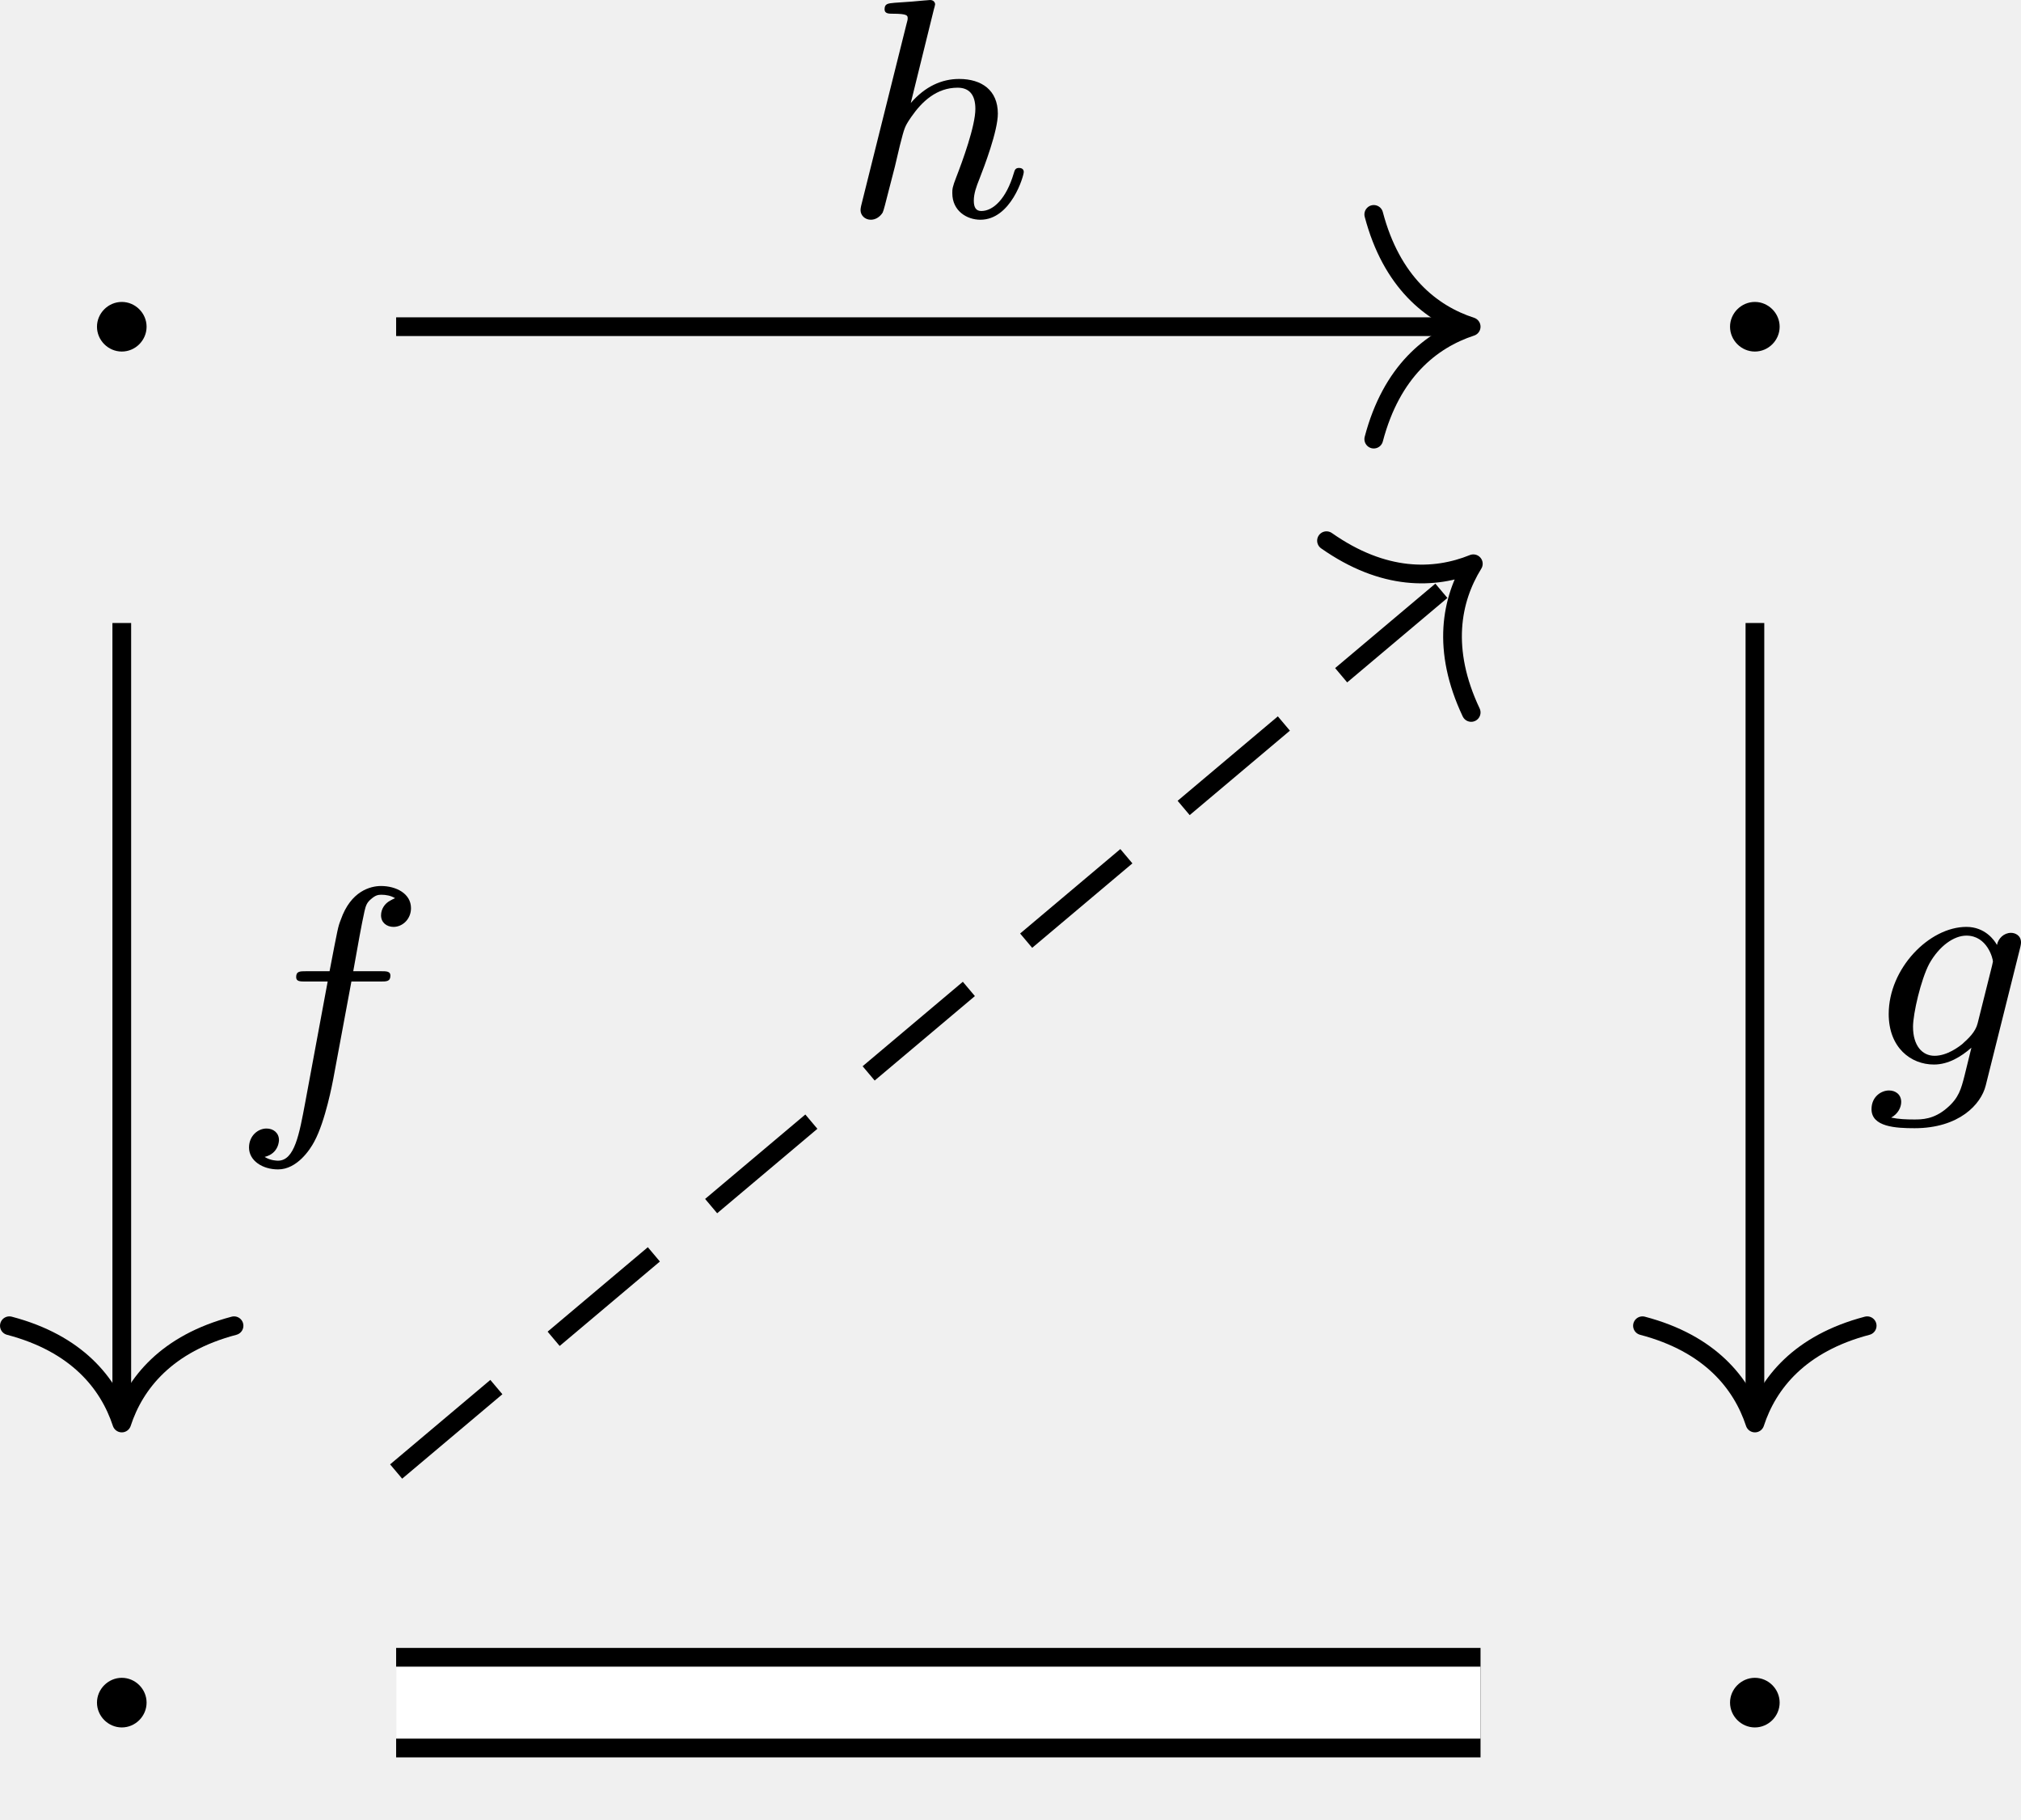
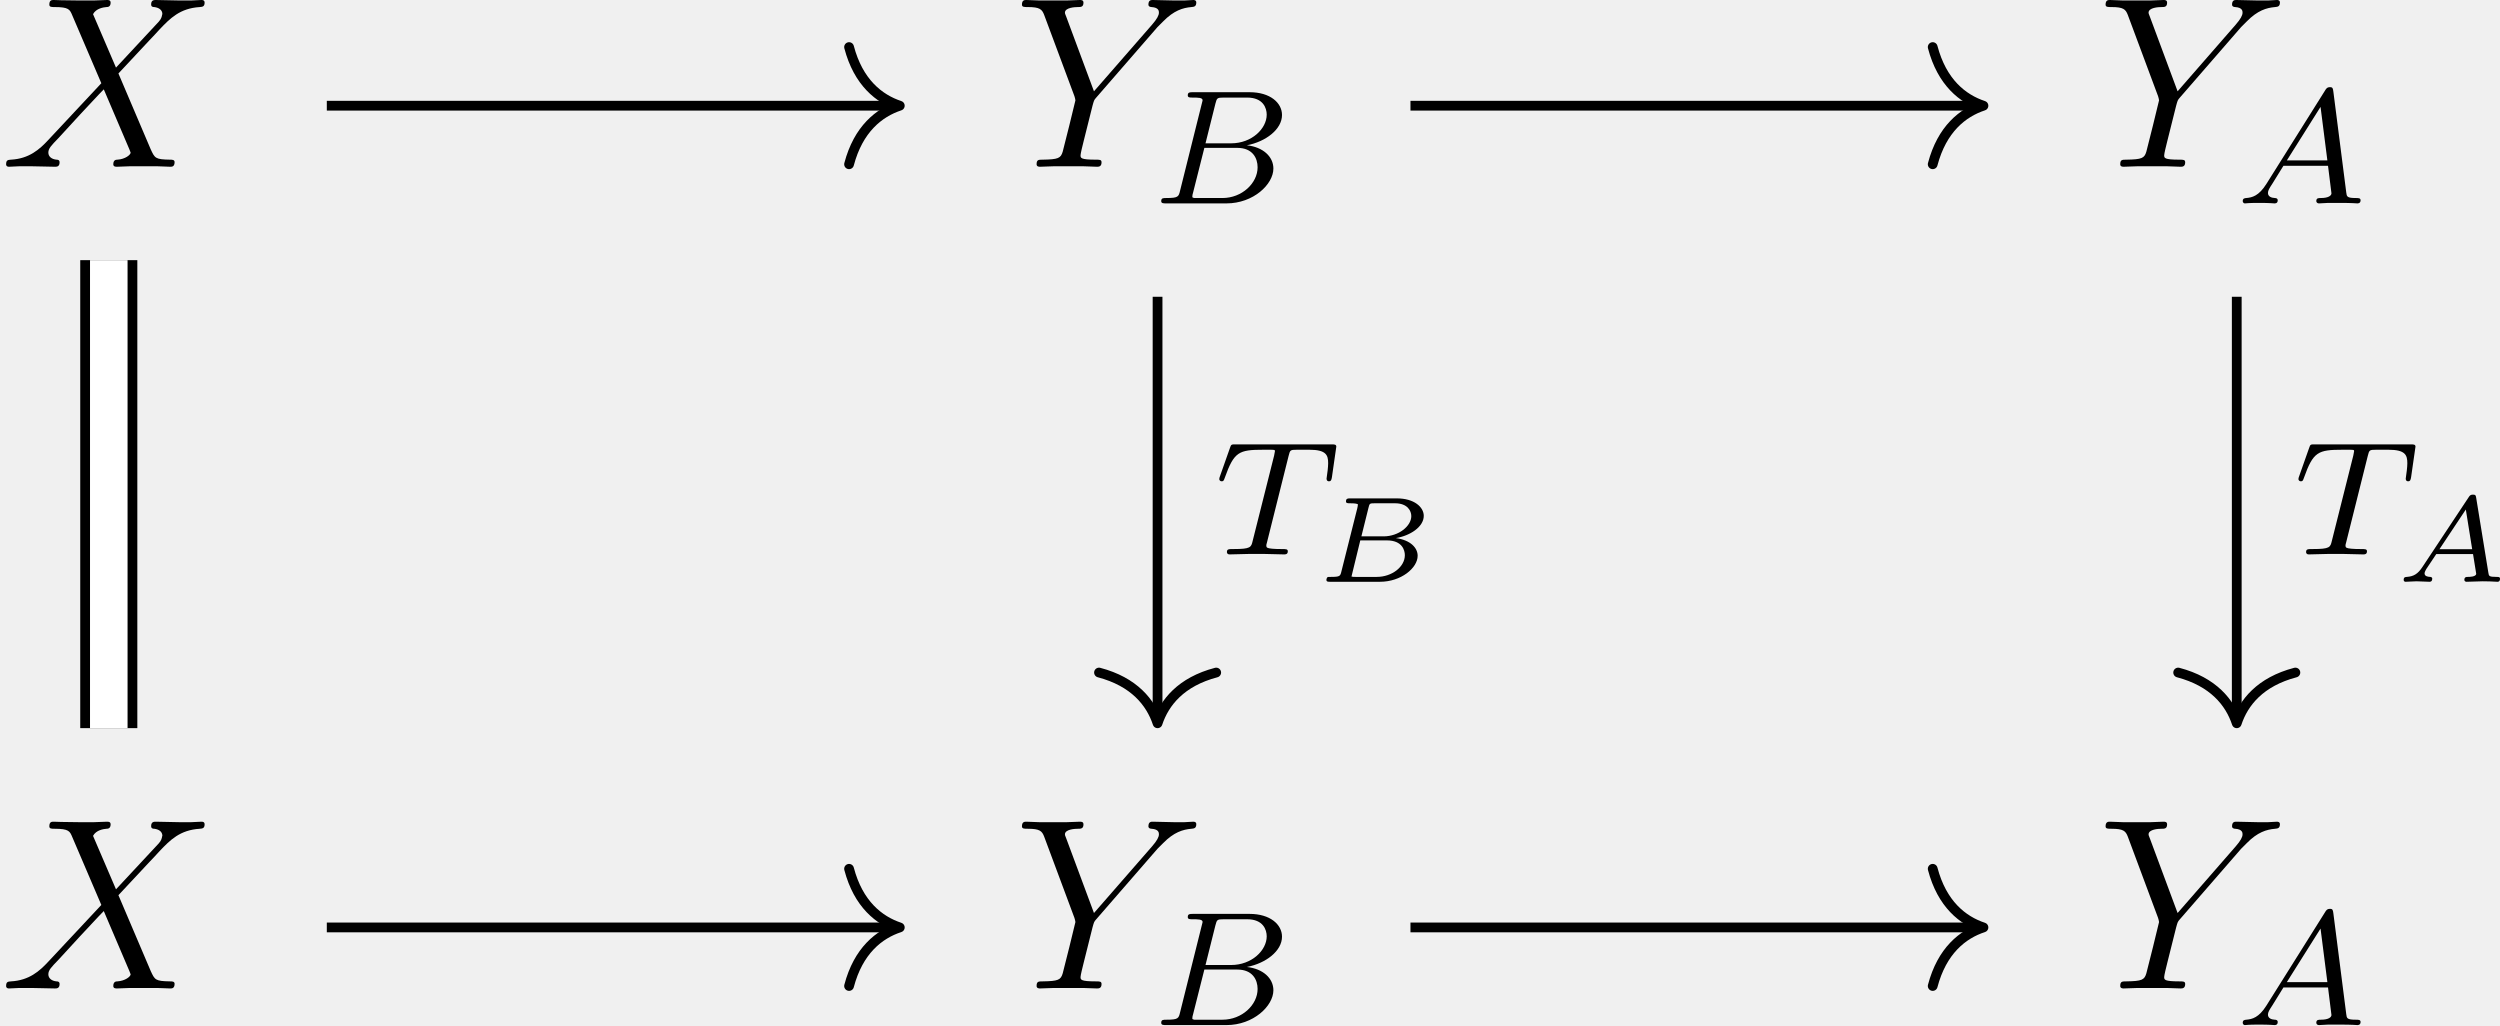
- <svg xmlns="http://www.w3.org/2000/svg" xmlns:xlink="http://www.w3.org/1999/xlink" version="1.1" width="72.264pt" height="65.054pt" viewBox="5.178 470.604 72.264 65.054">
+ <svg xmlns="http://www.w3.org/2000/svg" xmlns:xlink="http://www.w3.org/1999/xlink" version="1.1" width="171.37pt" height="70.268pt" viewBox="7.205 434.181 171.37 70.268">
  <defs>
-     <path id="g10-102" d="M3.053-3.172H3.794C3.953-3.172 4.049-3.172 4.049-3.324C4.049-3.435 3.945-3.435 3.81-3.435H3.1C3.228-4.152 3.308-4.607 3.387-4.965C3.419-5.101 3.443-5.189 3.563-5.284C3.666-5.372 3.73-5.388 3.818-5.388C3.937-5.388 4.065-5.364 4.168-5.3C4.129-5.284 4.081-5.26 4.041-5.236C3.905-5.165 3.81-5.021 3.81-4.862C3.81-4.678 3.953-4.567 4.129-4.567C4.36-4.567 4.575-4.766 4.575-5.045C4.575-5.42 4.192-5.611 3.81-5.611C3.539-5.611 3.037-5.483 2.782-4.75C2.71-4.567 2.71-4.551 2.495-3.435H1.897C1.737-3.435 1.642-3.435 1.642-3.284C1.642-3.172 1.745-3.172 1.881-3.172H2.447L1.873-.08C1.722 .725 1.602 1.403 1.18 1.403C1.156 1.403 .988 1.403 .837 1.307C1.203 1.219 1.203 .885 1.203 .877C1.203 .693 1.06 .582 .885 .582C.669 .582 .438 .765 .438 1.068C.438 1.403 .781 1.626 1.18 1.626C1.666 1.626 2 1.116 2.104 .917C2.391 .391 2.574-.606 2.59-.685L3.053-3.172Z" />
-     <path id="g10-103" d="M3.953-2.941C3.985-3.061 3.985-3.108 3.985-3.116C3.985-3.3 3.834-3.363 3.73-3.363C3.547-3.363 3.403-3.22 3.371-3.053C3.308-3.172 3.068-3.515 2.59-3.515C1.642-3.515 .606-2.455 .606-1.291C.606-.43 1.172 0 1.761 0C2.128 0 2.455-.199 2.718-.43L2.542 .287C2.455 .622 2.399 .853 2.088 1.116C1.753 1.403 1.451 1.403 1.251 1.403S.861 1.395 .669 1.355C.845 1.259 .925 1.092 .925 .956C.925 .765 .781 .662 .614 .662C.414 .662 .167 .821 .167 1.14C.167 1.594 .789 1.626 1.267 1.626C2.399 1.626 2.965 1.02 3.084 .534L3.953-2.941ZM2.877-1.052C2.821-.829 2.646-.669 2.479-.518C2.407-.462 2.104-.223 1.777-.223C1.459-.223 1.227-.486 1.227-.964C1.227-1.299 1.427-2.168 1.642-2.574C1.897-3.029 2.271-3.292 2.59-3.292C3.124-3.292 3.268-2.702 3.268-2.63L3.244-2.519L2.877-1.052Z" />
-     <path id="g10-104" d="M2.327-5.292C2.335-5.308 2.359-5.412 2.359-5.42C2.359-5.46 2.327-5.531 2.232-5.531C2.2-5.531 1.953-5.507 1.769-5.491L1.323-5.46C1.148-5.444 1.068-5.436 1.068-5.292C1.068-5.181 1.18-5.181 1.275-5.181C1.658-5.181 1.658-5.133 1.658-5.061C1.658-5.037 1.658-5.021 1.618-4.878L.486-.343C.454-.223 .454-.175 .454-.167C.454-.032 .566 .08 .717 .08C.845 .08 .956 0 1.02-.104C1.044-.151 1.108-.406 1.148-.566L1.331-1.275C1.355-1.395 1.435-1.698 1.459-1.817C1.578-2.279 1.578-2.295 1.753-2.55C2.024-2.941 2.399-3.292 2.933-3.292C3.22-3.292 3.387-3.124 3.387-2.75C3.387-2.311 3.053-1.403 2.901-1.012C2.798-.749 2.798-.701 2.798-.598C2.798-.143 3.172 .08 3.515 .08C4.296 .08 4.623-1.036 4.623-1.14C4.623-1.219 4.559-1.243 4.503-1.243C4.407-1.243 4.392-1.188 4.368-1.108C4.176-.454 3.842-.143 3.539-.143C3.411-.143 3.347-.223 3.347-.406S3.411-.765 3.491-.964C3.61-1.267 3.961-2.184 3.961-2.63C3.961-3.228 3.547-3.515 2.973-3.515C2.527-3.515 2.104-3.324 1.737-2.901L2.327-5.292Z" />
-     <path id="g8-1" d="M2.295-2.989C2.295-3.335 2.008-3.622 1.662-3.622S1.028-3.335 1.028-2.989S1.315-2.355 1.662-2.355S2.295-2.642 2.295-2.989Z" />
+     <path id="g9-65" d="M1.351-.729C1.124-.383 .921-.263 .586-.239C.502-.233 .43-.227 .43-.09C.43-.03 .478 0 .52 0C.687 0 .885-.024 1.058-.024C1.201-.024 1.554 0 1.698 0C1.763 0 1.829-.03 1.829-.149C1.829-.233 1.745-.239 1.728-.239C1.584-.245 1.453-.281 1.453-.412C1.453-.484 1.518-.586 1.536-.622L2.026-1.357H3.826L3.981-.395C3.981-.239 3.634-.239 3.575-.239C3.497-.239 3.401-.239 3.401-.09C3.401-.06 3.431 0 3.503 0C3.682 0 4.119-.024 4.298-.024C4.417-.024 4.531-.018 4.651-.018S4.902 0 5.015 0C5.051 0 5.147 0 5.147-.149C5.147-.239 5.069-.239 4.979-.239C4.609-.239 4.603-.281 4.579-.43L3.981-4.107C3.963-4.214 3.957-4.268 3.826-4.268C3.7-4.268 3.664-4.22 3.61-4.136L1.351-.729ZM2.182-1.596L3.473-3.539L3.784-1.596H2.182Z" />
+     <path id="g9-66" d="M1.255-.496C1.201-.281 1.19-.239 .741-.239C.61-.239 .598-.239 .574-.221C.544-.197 .52-.12 .52-.084C.538 0 .592 0 .711 0H3.144C4.178 0 4.991-.675 4.991-1.273C4.991-1.644 4.668-2.038 3.921-2.14C4.609-2.248 5.29-2.684 5.29-3.228C5.29-3.658 4.818-4.083 3.975-4.083H1.686C1.572-4.083 1.482-4.083 1.482-3.933C1.482-3.844 1.572-3.844 1.68-3.844S1.937-3.844 2.062-3.802C2.062-3.742 2.062-3.706 2.038-3.61L1.255-.496ZM2.236-2.224L2.588-3.64C2.636-3.832 2.642-3.844 2.893-3.844H3.879C4.501-3.844 4.68-3.467 4.68-3.216C4.68-2.726 4.059-2.224 3.324-2.224H2.236ZM1.949-.239C1.835-.239 1.823-.239 1.751-.257L2.182-2.026H3.485C4.238-2.026 4.364-1.542 4.364-1.303C4.364-.729 3.73-.239 2.989-.239H1.949Z" />
+     <path id="g10-65" d="M1.474-.948C1.108-.367 .781-.287 .494-.263C.414-.255 .319-.247 .319-.112C.319-.088 .335 0 .43 0C.502 0 .55-.024 1.108-.024C1.65-.024 1.833 0 1.873 0S2.032 0 2.032-.151C2.032-.255 1.929-.263 1.889-.263C1.722-.271 1.554-.335 1.554-.51C1.554-.63 1.618-.733 1.769-.964L2.311-1.841H4.495L4.663-.494C4.663-.383 4.519-.263 4.144-.263C4.025-.263 3.921-.263 3.921-.112C3.921-.104 3.929 0 4.057 0C4.136 0 4.439-.016 4.511-.024H5.013C5.731-.024 5.866 0 5.93 0C5.962 0 6.089 0 6.089-.151C6.089-.263 5.986-.263 5.858-.263C5.42-.263 5.412-.335 5.388-.534L4.758-5.46C4.734-5.635 4.726-5.691 4.591-5.691C4.447-5.691 4.4-5.611 4.352-5.531L1.474-.948ZM2.479-2.104L4.129-4.726L4.463-2.104H2.479Z" />
+     <path id="g10-66" d="M1.347-.63C1.275-.327 1.259-.263 .669-.263C.518-.263 .422-.263 .422-.112C.422 0 .526 0 .662 0H3.618C4.933 0 5.914-.933 5.914-1.706C5.914-2.287 5.412-2.758 4.615-2.845C5.539-3.021 6.336-3.626 6.336-4.328C6.336-4.926 5.754-5.444 4.75-5.444H1.969C1.825-5.444 1.722-5.444 1.722-5.292C1.722-5.181 1.817-5.181 1.953-5.181C2.216-5.181 2.447-5.181 2.447-5.053C2.447-5.021 2.439-5.013 2.415-4.91L1.347-.63ZM2.59-2.941L3.076-4.886C3.148-5.157 3.156-5.181 3.483-5.181H4.631C5.412-5.181 5.587-4.67 5.587-4.344C5.587-3.666 4.862-2.941 3.842-2.941H2.59ZM2.04-.263C1.969-.279 1.945-.279 1.945-.335C1.945-.399 1.961-.462 1.977-.51L2.534-2.718H4.152C4.894-2.718 5.141-2.216 5.141-1.769C5.141-.988 4.376-.263 3.419-.263H2.04Z" />
+     <path id="g10-84" d="M3.602-4.822C3.674-5.109 3.682-5.125 4.009-5.125H4.615C5.444-5.125 5.539-4.862 5.539-4.463C5.539-4.264 5.491-3.921 5.483-3.881C5.467-3.794 5.46-3.722 5.46-3.706C5.46-3.602 5.531-3.579 5.579-3.579C5.667-3.579 5.699-3.626 5.723-3.778L5.938-5.276C5.938-5.388 5.842-5.388 5.699-5.388H1.004C.805-5.388 .789-5.388 .733-5.22L.247-3.842C.231-3.802 .207-3.738 .207-3.69C.207-3.626 .263-3.579 .327-3.579C.414-3.579 .43-3.618 .478-3.754C.933-5.029 1.164-5.125 2.375-5.125H2.686C2.925-5.125 2.933-5.117 2.933-5.053C2.933-5.029 2.901-4.87 2.893-4.838L1.841-.654C1.769-.351 1.745-.263 .917-.263C.662-.263 .582-.263 .582-.112C.582-.104 .582 0 .717 0C.933 0 1.482-.024 1.698-.024H2.375C2.598-.024 3.156 0 3.379 0C3.443 0 3.563 0 3.563-.151C3.563-.263 3.475-.263 3.26-.263C3.068-.263 3.005-.263 2.798-.279C2.542-.303 2.511-.335 2.511-.438C2.511-.47 2.519-.502 2.542-.582L3.602-4.822Z" />
+     <path id="g11-88" d="M5.679-4.854L4.555-7.472C4.71-7.759 5.069-7.807 5.212-7.819C5.284-7.819 5.416-7.831 5.416-8.034C5.416-8.165 5.308-8.165 5.236-8.165C5.033-8.165 4.794-8.141 4.591-8.141H3.897C3.168-8.141 2.642-8.165 2.63-8.165C2.534-8.165 2.415-8.165 2.415-7.938C2.415-7.819 2.523-7.819 2.678-7.819C3.371-7.819 3.419-7.699 3.539-7.412L4.961-4.089L2.367-1.315C1.937-.849 1.423-.395 .538-.347C.395-.335 .299-.335 .299-.12C.299-.084 .311 0 .442 0C.61 0 .789-.024 .956-.024H1.518C1.901-.024 2.319 0 2.69 0C2.774 0 2.917 0 2.917-.215C2.917-.335 2.833-.347 2.762-.347C2.523-.371 2.367-.502 2.367-.693C2.367-.897 2.511-1.04 2.857-1.399L3.921-2.558C4.184-2.833 4.818-3.527 5.081-3.79L6.336-.849C6.348-.825 6.396-.705 6.396-.693C6.396-.586 6.133-.371 5.75-.347C5.679-.347 5.547-.335 5.547-.12C5.547 0 5.667 0 5.727 0C5.93 0 6.169-.024 6.372-.024H7.687C7.902-.024 8.13 0 8.333 0C8.416 0 8.548 0 8.548-.227C8.548-.347 8.428-.347 8.321-.347C7.603-.359 7.58-.418 7.376-.861L5.798-4.567L7.317-6.193C7.436-6.312 7.711-6.611 7.819-6.731C8.333-7.269 8.811-7.759 9.779-7.819C9.899-7.831 10.018-7.831 10.018-8.034C10.018-8.165 9.911-8.165 9.863-8.165C9.696-8.165 9.516-8.141 9.349-8.141H8.799C8.416-8.141 7.998-8.165 7.627-8.165C7.544-8.165 7.4-8.165 7.4-7.95C7.4-7.831 7.484-7.819 7.556-7.819C7.747-7.795 7.95-7.699 7.95-7.472L7.938-7.448C7.926-7.364 7.902-7.245 7.771-7.101L5.679-4.854Z" />
+     <path id="g11-89" d="M7.03-6.838L7.305-7.113C7.831-7.651 8.273-7.783 8.691-7.819C8.823-7.831 8.931-7.843 8.931-8.046C8.931-8.165 8.811-8.165 8.787-8.165C8.644-8.165 8.488-8.141 8.345-8.141H7.855C7.508-8.141 7.137-8.165 6.802-8.165C6.719-8.165 6.587-8.165 6.587-7.938C6.587-7.831 6.707-7.819 6.743-7.819C7.101-7.795 7.101-7.615 7.101-7.544C7.101-7.412 7.006-7.233 6.767-6.958L3.921-3.694L2.57-7.329C2.499-7.496 2.499-7.52 2.499-7.544C2.499-7.795 2.989-7.819 3.132-7.819S3.407-7.819 3.407-8.034C3.407-8.165 3.3-8.165 3.228-8.165C3.025-8.165 2.786-8.141 2.582-8.141H1.255C1.04-8.141 .813-8.165 .61-8.165C.526-8.165 .395-8.165 .395-7.938C.395-7.819 .502-7.819 .681-7.819C1.267-7.819 1.375-7.711 1.482-7.436L2.965-3.455C2.977-3.419 3.013-3.288 3.013-3.252S2.427-.861 2.391-.741C2.295-.418 2.176-.359 1.411-.347C1.207-.347 1.112-.347 1.112-.12C1.112 0 1.243 0 1.279 0C1.494 0 1.745-.024 1.973-.024H3.383C3.599-.024 3.85 0 4.065 0C4.148 0 4.292 0 4.292-.215C4.292-.347 4.208-.347 4.005-.347C3.264-.347 3.264-.43 3.264-.562C3.264-.646 3.359-1.028 3.419-1.267L3.85-2.989C3.921-3.24 3.921-3.264 4.029-3.383L7.03-6.838Z" />
  </defs>
  <g id="page1" transform="matrix(1.4 0 0 1.4 0 0)">
-     <g transform="matrix(1 0 0 1 -29.32356 20.224)">
-       <use x="34.471" y="327.254" xlink:href="#g8-1" />
+     <g transform="matrix(1 0 0 1 -68.64222 23.305)">
+       <use x="73.789" y="294.989" xlink:href="#g11-88" />
    </g>
-     <g transform="matrix(1 0 0 1 -29.3236 20.224)">
-       <use x="76.18" y="327.254" xlink:href="#g8-1" />
+     <g transform="matrix(1 0 0 1 -70.3498 23.305)">
+       <use x="125.139" y="294.989" xlink:href="#g11-89" />
+       <use x="131.931" y="296.783" xlink:href="#g10-66" />
    </g>
-     <g transform="matrix(1 0 0 1 -29.32356 20.224)">
-       <use x="34.471" y="362.389" xlink:href="#g8-1" />
+     <g transform="matrix(1 0 0 1 -70.131 23.305)">
+       <use x="177.978" y="294.989" xlink:href="#g11-89" />
+       <use x="184.769" y="296.783" xlink:href="#g10-65" />
    </g>
-     <g transform="matrix(1 0 0 1 -29.3236 20.224)">
-       <use x="76.18" y="362.389" xlink:href="#g8-1" />
+     <g transform="matrix(1 0 0 1 -68.64222 23.305)">
+       <use x="73.789" y="335.222" xlink:href="#g11-88" />
    </g>
-     <path d="M13.816 344.488H41.031" stroke="#000" fill="none" stroke-width=".478" stroke-miterlimit="10" />
-     <path d="M38.785 341.621C39.238 343.34 40.25 344.156 41.273 344.488C40.25 344.824 39.238 345.636 38.785 347.359" stroke="#000" fill="none" stroke-width=".478" stroke-miterlimit="10" stroke-linecap="round" stroke-linejoin="round" />
-     <g transform="matrix(1 0 0 1 -2.44 -20.712)">
-       <use x="27.663" y="362.389" xlink:href="#g10-104" />
+     <g transform="matrix(1 0 0 1 -70.3498 23.305)">
+       <use x="125.139" y="335.222" xlink:href="#g11-89" />
+       <use x="131.931" y="337.015" xlink:href="#g10-66" />
    </g>
-     <path d="M6.809 352.055V372.246" stroke="#000" fill="none" stroke-width=".478" stroke-miterlimit="10" />
-     <path d="M9.676 370C7.957 370.453 7.141 371.465 6.809 372.484C6.473 371.465 5.66 370.453 3.938 370" stroke="#000" fill="none" stroke-width=".478" stroke-miterlimit="10" stroke-linecap="round" stroke-linejoin="round" />
-     <g transform="matrix(1 0 0 1 -18.0424 1.993)">
-       <use x="27.663" y="362.389" xlink:href="#g10-102" />
+     <g transform="matrix(1 0 0 1 -70.131 23.305)">
+       <use x="177.978" y="335.222" xlink:href="#g11-89" />
+       <use x="184.769" y="337.015" xlink:href="#g10-65" />
    </g>
-     <path d="M48.52 352.055V372.246" stroke="#000" fill="none" stroke-width=".478" stroke-miterlimit="10" />
-     <path d="M51.387 370C49.664 370.453 48.852 371.465 48.52 372.484C48.184 371.465 47.371 370.453 45.648 370" stroke="#000" fill="none" stroke-width=".478" stroke-miterlimit="10" stroke-linecap="round" stroke-linejoin="round" />
-     <g transform="matrix(1 0 0 1 23.668 .941)">
-       <use x="27.663" y="362.389" xlink:href="#g10-103" />
+     <path d="M21.148 315.305H48.965" stroke="#000" fill="none" stroke-width=".478" stroke-miterlimit="10" />
+     <path d="M46.719 312.434C47.172 314.157 48.184 314.969 49.203 315.305C48.184 315.641 47.172 316.454 46.719 318.172" stroke="#000" fill="none" stroke-width=".478" stroke-miterlimit="10" stroke-linecap="round" stroke-linejoin="round" />
+     <path d="M10.473 322.867V345.781" stroke="#000" fill="none" stroke-width="2.795" stroke-miterlimit="10" />
+     <path d="M10.473 322.867V345.781" stroke="#fff" fill="none" stroke-width="1.838" stroke-miterlimit="10" />
+     <path d="M74.207 315.305H102.023" stroke="#000" fill="none" stroke-width=".478" stroke-miterlimit="10" />
+     <path d="M99.777 312.434C100.23 314.157 101.242 314.969 102.262 315.305C101.242 315.641 100.23 316.454 99.777 318.172" stroke="#000" fill="none" stroke-width=".478" stroke-miterlimit="10" stroke-linecap="round" stroke-linejoin="round" />
+     <path d="M61.824 324.66V345.305" stroke="#000" fill="none" stroke-width=".478" stroke-miterlimit="10" />
+     <path d="M64.695 343.059C62.973 343.512 62.16 344.524 61.824 345.543C61.488 344.524 60.676 343.512 58.957 343.059" stroke="#000" fill="none" stroke-width=".478" stroke-miterlimit="10" stroke-linecap="round" stroke-linejoin="round" />
+     <g transform="matrix(1 0 0 1 1.3238 2.053)">
+       <use x="63.314" y="335.222" xlink:href="#g10-84" />
+       <use x="68.244" y="336.562" xlink:href="#g9-66" />
    </g>
-     <path d="M13.816 379.625H41.512" stroke="#000" fill="none" stroke-width="2.795" stroke-miterlimit="10" />
-     <path d="M13.816 379.625H41.512" stroke="#fff" fill="none" stroke-width="1.838" stroke-miterlimit="10" />
-     <path d="M13.816 373.723L41.145 350.699" stroke="#000" fill="none" stroke-width=".478" stroke-miterlimit="10" stroke-dasharray="3.347,1.913" />
-     <path d="M37.578 349.953C39.035 350.976 40.332 350.945 41.328 350.542C40.762 351.457 40.512 352.73 41.273 354.339" stroke="#000" fill="none" stroke-width=".478" stroke-miterlimit="10" stroke-linecap="round" stroke-linejoin="round" />
+     <path d="M114.664 324.66V345.305" stroke="#000" fill="none" stroke-width=".478" stroke-miterlimit="10" />
+     <path d="M117.535 343.059C115.812 343.512 115 344.524 114.664 345.543C114.328 344.524 113.515 343.512 111.796 343.059" stroke="#000" fill="none" stroke-width=".478" stroke-miterlimit="10" stroke-linecap="round" stroke-linejoin="round" />
+     <g transform="matrix(1 0 0 1 54.1632 2.053)">
+       <use x="63.314" y="335.222" xlink:href="#g10-84" />
+       <use x="68.244" y="336.562" xlink:href="#g9-65" />
+     </g>
+     <path d="M21.148 355.539H48.965" stroke="#000" fill="none" stroke-width=".478" stroke-miterlimit="10" />
+     <path d="M46.719 352.668C47.172 354.391 48.184 355.203 49.203 355.539C48.184 355.871 47.172 356.684 46.719 358.406" stroke="#000" fill="none" stroke-width=".478" stroke-miterlimit="10" stroke-linecap="round" stroke-linejoin="round" />
+     <path d="M74.207 355.539H102.023" stroke="#000" fill="none" stroke-width=".478" stroke-miterlimit="10" />
+     <path d="M99.777 352.668C100.23 354.391 101.242 355.203 102.262 355.539C101.242 355.871 100.23 356.684 99.777 358.406" stroke="#000" fill="none" stroke-width=".478" stroke-miterlimit="10" stroke-linecap="round" stroke-linejoin="round" />
  </g>
</svg>
